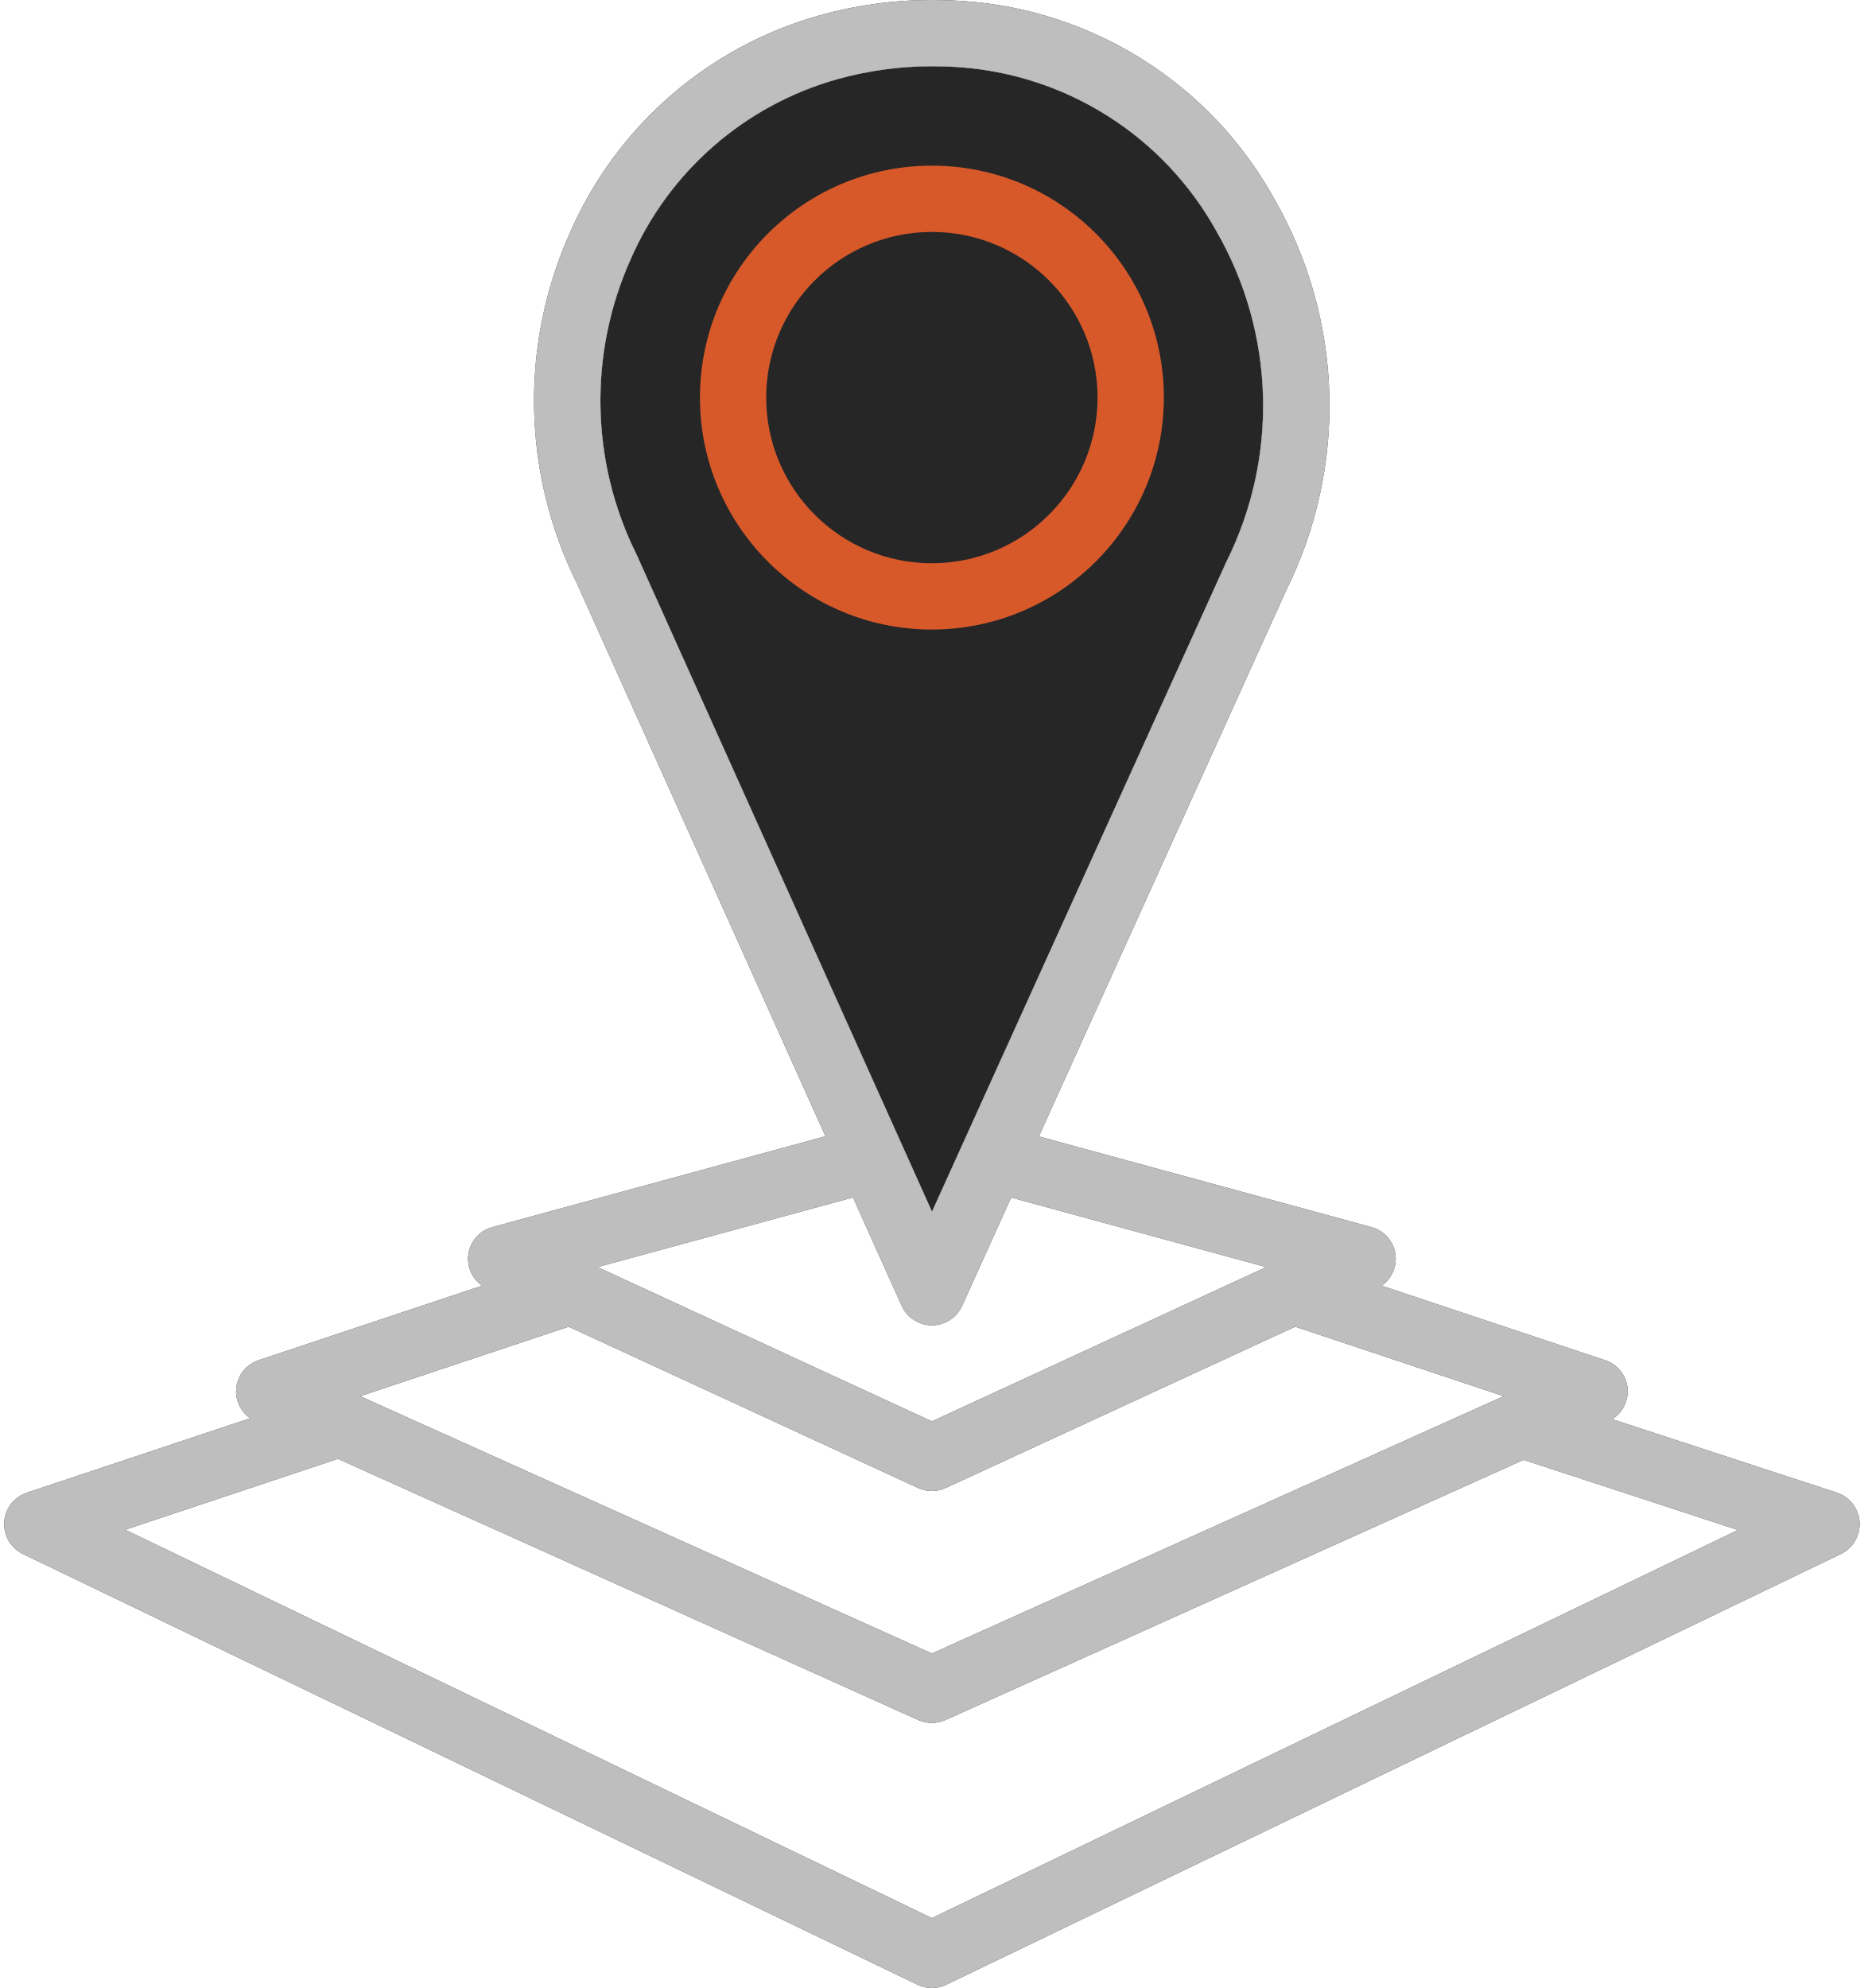
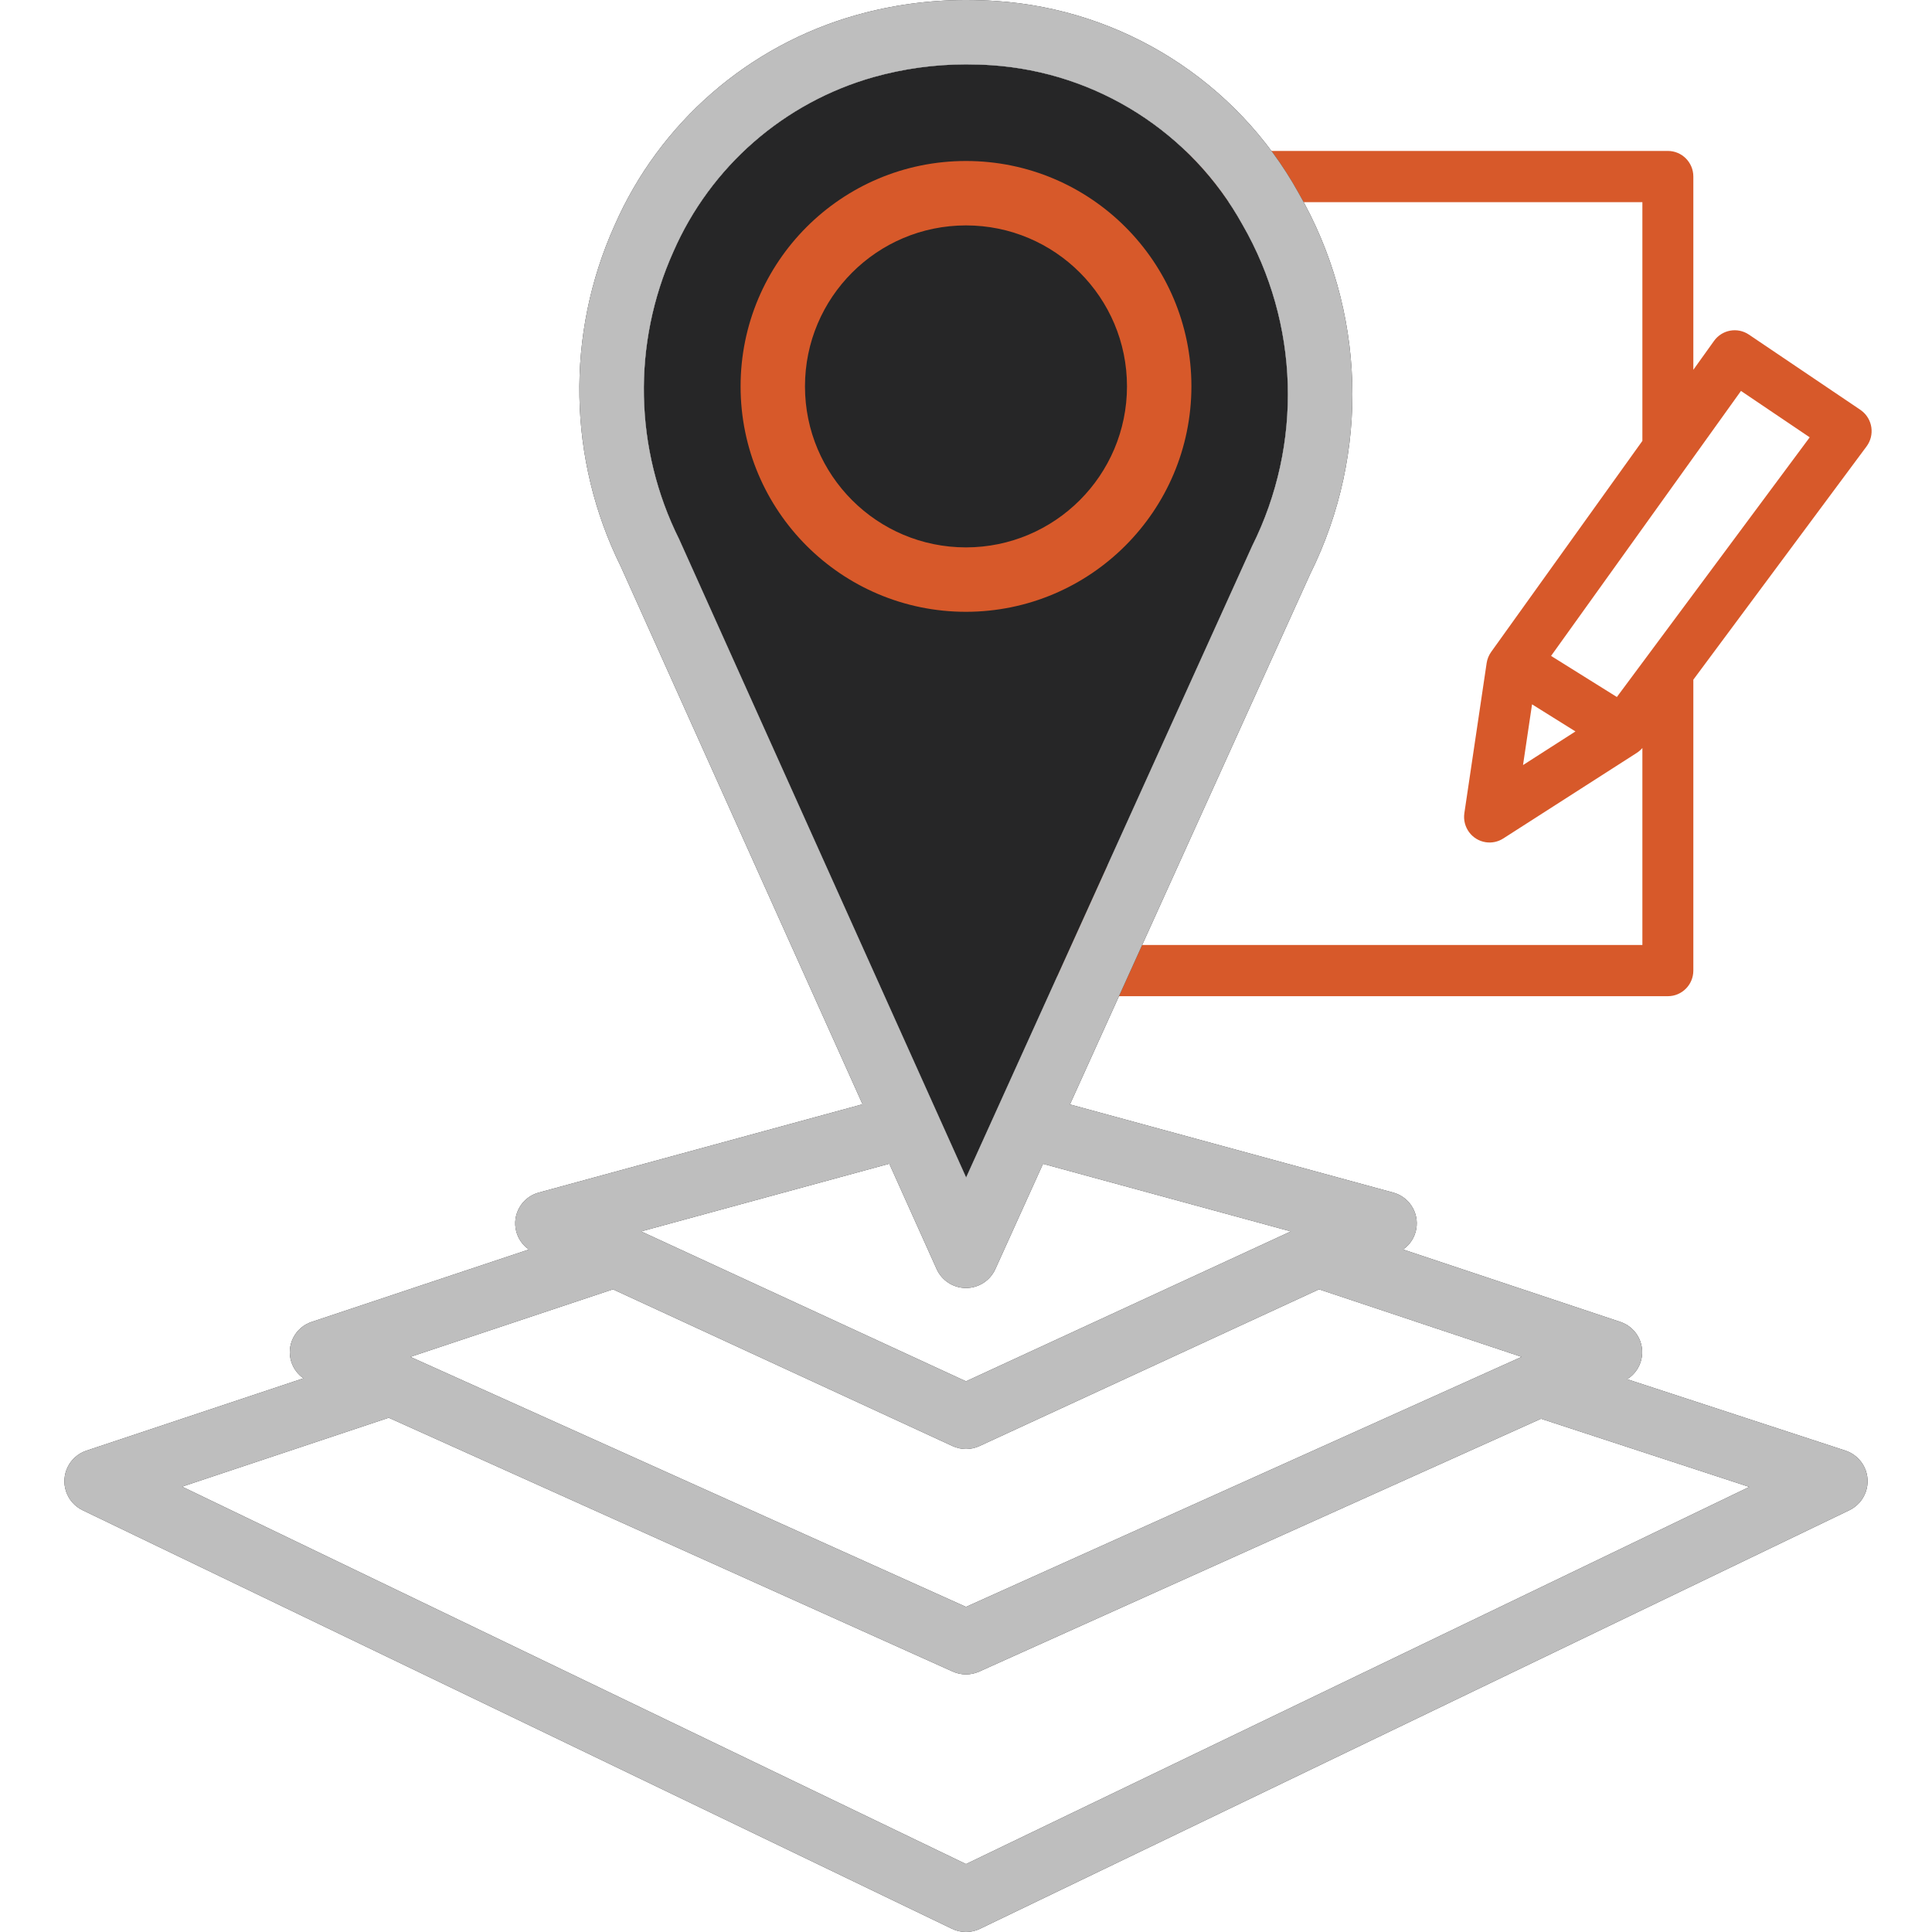
- <svg xmlns="http://www.w3.org/2000/svg" width="60" height="64" viewBox="0 0 60 64" fill="none">
-   <path d="M59.761 48.604C59.635 48.343 59.407 48.144 59.132 48.053L51.902 45.688C52.397 45.38 52.548 44.728 52.239 44.233C52.108 44.023 51.907 43.865 51.671 43.788L44.48 41.391C44.959 41.058 45.076 40.4 44.743 39.922C44.6 39.716 44.389 39.568 44.147 39.504L33.443 36.585L41.406 19.005C43.395 14.997 43.248 10.26 41.012 6.384C38.967 2.701 35.191 0.309 30.988 0.032C30.677 0.011 30.316 5.08354e-06 30 5.08354e-06C28.775 -0.001 27.556 0.166 26.377 0.496C22.793 1.503 19.849 4.064 18.356 7.473C16.733 11.082 16.811 15.227 18.567 18.772L26.573 36.58L15.852 39.504C15.289 39.654 14.953 40.232 15.102 40.795C15.166 41.037 15.314 41.248 15.519 41.391L8.329 43.788C7.774 43.969 7.471 44.565 7.652 45.12C7.724 45.338 7.864 45.527 8.052 45.658L0.862 48.055C0.303 48.241 0.001 48.845 0.188 49.404C0.279 49.678 0.477 49.903 0.737 50.028L29.537 63.894C29.83 64.035 30.17 64.035 30.462 63.894L59.262 50.028C59.793 49.772 60.016 49.135 59.761 48.604ZM20.496 17.86C19.009 14.876 18.939 11.384 20.304 8.343C21.539 5.515 23.976 3.39 26.946 2.552C27.94 2.274 28.967 2.133 30 2.133C30.269 2.133 30.577 2.142 30.842 2.16C34.333 2.394 37.466 4.385 39.161 7.446C41.045 10.716 41.164 14.713 39.478 18.09L30.003 39.007L20.496 17.86ZM27.459 38.55L29.027 42.038C29.199 42.42 29.579 42.666 29.998 42.667H30C30.419 42.667 30.799 42.422 30.972 42.04L32.551 38.553L40.761 40.792L30 45.758L19.239 40.792L27.459 38.55ZM18.306 42.711L29.553 47.902C29.837 48.033 30.163 48.033 30.447 47.902L41.694 42.711L48.405 44.948L30 53.23L11.595 44.948L18.306 42.711ZM30 61.749L4.033 49.247L10.878 46.965L29.562 55.373C29.84 55.498 30.159 55.498 30.437 55.373L49.048 46.998L55.948 49.256L30 61.749Z" fill="#262627" />
-   <path d="M20.496 17.86C19.009 14.876 18.939 11.384 20.304 8.343C21.539 5.515 23.976 3.39 26.946 2.552C27.94 2.274 28.967 2.133 30 2.133C30.269 2.133 30.577 2.142 30.842 2.16C34.333 2.394 37.466 4.385 39.161 7.446C41.045 10.716 41.164 14.713 39.478 18.09L30.003 39.007L20.496 17.86Z" fill="#262627" />
-   <path d="M59.761 48.604C59.635 48.343 59.407 48.144 59.132 48.053L51.902 45.688C52.397 45.38 52.548 44.728 52.239 44.233C52.108 44.023 51.907 43.865 51.671 43.788L44.48 41.391C44.959 41.058 45.076 40.4 44.743 39.922C44.6 39.716 44.389 39.568 44.147 39.504L33.443 36.585L41.406 19.005C43.395 14.997 43.248 10.26 41.012 6.384C38.967 2.701 35.191 0.309 30.988 0.032C30.677 0.011 30.316 5.08354e-06 30 5.08354e-06C28.775 -0.001 27.556 0.166 26.377 0.496C22.793 1.503 19.849 4.064 18.356 7.473C16.733 11.082 16.811 15.227 18.567 18.772L26.573 36.58L15.852 39.504C15.289 39.654 14.953 40.232 15.102 40.795C15.166 41.037 15.314 41.248 15.519 41.391L8.329 43.788C7.774 43.969 7.471 44.565 7.652 45.12C7.724 45.338 7.864 45.527 8.052 45.658L0.862 48.055C0.303 48.241 0.001 48.845 0.188 49.404C0.279 49.678 0.477 49.903 0.737 50.028L29.537 63.894C29.83 64.035 30.17 64.035 30.462 63.894L59.262 50.028C59.793 49.772 60.016 49.135 59.761 48.604ZM20.496 17.86C19.009 14.876 18.939 11.384 20.304 8.343C21.539 5.515 23.976 3.39 26.946 2.552C27.94 2.274 28.967 2.133 30 2.133C30.269 2.133 30.577 2.142 30.842 2.16C34.333 2.394 37.466 4.385 39.161 7.446C41.045 10.716 41.164 14.713 39.478 18.09L30.003 39.007L20.496 17.86ZM27.459 38.55L29.027 42.038C29.199 42.42 29.579 42.666 29.998 42.667H30C30.419 42.667 30.799 42.422 30.972 42.04L32.551 38.553L40.761 40.792L30 45.758L19.239 40.792L27.459 38.55ZM18.306 42.711L29.553 47.902C29.837 48.033 30.163 48.033 30.447 47.902L41.694 42.711L48.405 44.948L30 53.23L11.595 44.948L18.306 42.711ZM30 61.749L4.033 49.247L10.878 46.965L29.562 55.373C29.84 55.498 30.159 55.498 30.437 55.373L49.048 46.998L55.948 49.256L30 61.749Z" fill="#BEBEBE" />
-   <path d="M30 5.333C25.876 5.333 22.533 8.676 22.533 12.8C22.533 16.924 25.876 20.267 30 20.267C34.122 20.262 37.462 16.922 37.467 12.8C37.467 8.676 34.124 5.333 30 5.333ZM30 18.133C27.054 18.133 24.666 15.745 24.666 12.8C24.666 9.854 27.054 7.467 30 7.467C32.945 7.467 35.333 9.854 35.333 12.8C35.33 15.744 32.944 18.13 30 18.133Z" fill="#D7592A" />
+ <svg xmlns="http://www.w3.org/2000/svg" width="64" height="64" viewBox="0 0 64 64" fill="none">
+   <path d="M61.661 13.601C61.65 13.592 61.638 13.584 61.627 13.576L57.935 11.084C57.557 10.829 57.047 10.921 56.78 11.292L56.094 12.25V5.848C56.094 5.38 55.716 5 55.25 5H35.844C35.378 5 35 5.38 35 5.848V32.151C35 32.62 35.378 33 35.844 33H55.25C55.716 33 56.094 32.62 56.094 32.151V22.515L61.832 14.788C62.111 14.413 62.034 13.881 61.661 13.601ZM54.406 31.303H36.688V6.697H54.406V14.605L49.484 21.474L49.484 21.474L49.398 21.594C49.319 21.704 49.267 21.831 49.247 21.965L48.509 26.935C48.44 27.399 48.758 27.831 49.219 27.9C49.42 27.93 49.626 27.886 49.797 27.776L54.227 24.936C54.294 24.892 54.354 24.839 54.406 24.778V31.303ZM50.751 23.332L52.189 24.23L50.452 25.344L50.751 23.332ZM53.561 23.089L51.381 21.728L57.672 12.95L59.949 14.487L53.561 23.089Z" fill="#D7592A" />
+   <path d="M61.761 48.604C61.635 48.343 61.407 48.144 61.132 48.053L53.902 45.688C54.397 45.38 54.548 44.728 54.239 44.233C54.108 44.023 53.907 43.865 53.671 43.788L46.48 41.391C46.959 41.058 47.076 40.4 46.743 39.922C46.6 39.716 46.389 39.568 46.147 39.504L35.443 36.585L43.406 19.005C45.395 14.997 45.248 10.26 43.012 6.384C40.967 2.701 37.191 0.309 32.988 0.032C32.677 0.011 32.316 5.08354e-06 32 5.08354e-06C30.775 -0.001 29.556 0.166 28.377 0.496C24.793 1.503 21.849 4.064 20.356 7.473C18.733 11.082 18.811 15.227 20.567 18.772L28.573 36.58L17.852 39.504C17.289 39.654 16.953 40.232 17.102 40.795C17.166 41.037 17.314 41.248 17.519 41.391L10.329 43.788C9.774 43.969 9.472 44.565 9.652 45.12C9.724 45.338 9.864 45.527 10.052 45.658L2.862 48.055C2.304 48.241 2.002 48.845 2.188 49.404C2.279 49.678 2.477 49.903 2.737 50.028L31.537 63.894C31.83 64.035 32.17 64.035 32.462 63.894L61.262 50.028C61.793 49.772 62.016 49.135 61.761 48.604ZM22.496 17.86C21.009 14.876 20.939 11.384 22.304 8.343C23.539 5.515 25.976 3.39 28.946 2.552C29.94 2.274 30.967 2.133 32 2.133C32.269 2.133 32.577 2.142 32.842 2.16C36.333 2.394 39.466 4.385 41.161 7.446C43.045 10.716 43.164 14.713 41.478 18.09L32.004 39.007L22.496 17.86ZM29.459 38.55L31.027 42.038C31.199 42.42 31.579 42.666 31.998 42.667H32C32.419 42.667 32.799 42.422 32.972 42.04L34.551 38.553L42.761 40.792L32 45.758L21.239 40.792L29.459 38.55ZM20.306 42.711L31.553 47.902C31.837 48.033 32.163 48.033 32.447 47.902L43.694 42.711L50.405 44.948L32 53.23L13.595 44.948L20.306 42.711ZM32 61.749L6.033 49.247L12.878 46.965L31.562 55.373C31.84 55.498 32.159 55.498 32.437 55.373L51.048 46.998L57.948 49.256L32 61.749Z" fill="#262627" />
+   <path d="M22.496 17.86C21.009 14.876 20.939 11.384 22.304 8.343C23.539 5.515 25.976 3.39 28.946 2.552C29.94 2.274 30.967 2.133 32 2.133C32.269 2.133 32.577 2.142 32.842 2.16C36.333 2.394 39.466 4.385 41.161 7.446C43.045 10.716 43.164 14.713 41.478 18.09L32.004 39.007L22.496 17.86Z" fill="#262627" />
+   <path d="M61.761 48.604C61.635 48.343 61.407 48.144 61.132 48.053L53.902 45.688C54.397 45.38 54.548 44.728 54.239 44.233C54.108 44.023 53.907 43.865 53.671 43.788L46.48 41.391C46.959 41.058 47.076 40.4 46.743 39.922C46.6 39.716 46.389 39.568 46.147 39.504L35.443 36.585L43.406 19.005C45.395 14.997 45.248 10.26 43.012 6.384C40.967 2.701 37.191 0.309 32.988 0.032C32.677 0.011 32.316 5.08354e-06 32 5.08354e-06C30.775 -0.001 29.556 0.166 28.377 0.496C24.793 1.503 21.849 4.064 20.356 7.473C18.733 11.082 18.811 15.227 20.567 18.772L28.573 36.58L17.852 39.504C17.289 39.654 16.953 40.232 17.102 40.795C17.166 41.037 17.314 41.248 17.519 41.391L10.329 43.788C9.774 43.969 9.472 44.565 9.652 45.12C9.724 45.338 9.864 45.527 10.052 45.658L2.862 48.055C2.304 48.241 2.002 48.845 2.188 49.404C2.279 49.678 2.477 49.903 2.737 50.028L31.537 63.894C31.83 64.035 32.17 64.035 32.462 63.894L61.262 50.028C61.793 49.772 62.016 49.135 61.761 48.604ZM22.496 17.86C21.009 14.876 20.939 11.384 22.304 8.343C23.539 5.515 25.976 3.39 28.946 2.552C29.94 2.274 30.967 2.133 32 2.133C32.269 2.133 32.577 2.142 32.842 2.16C36.333 2.394 39.466 4.385 41.161 7.446C43.045 10.716 43.164 14.713 41.478 18.09L32.004 39.007L22.496 17.86ZM29.459 38.55L31.027 42.038C31.199 42.42 31.579 42.666 31.998 42.667H32C32.419 42.667 32.799 42.422 32.972 42.04L34.551 38.553L42.761 40.792L32 45.758L21.239 40.792L29.459 38.55ZM20.306 42.711L31.553 47.902C31.837 48.033 32.163 48.033 32.447 47.902L43.694 42.711L50.405 44.948L32 53.23L13.595 44.948L20.306 42.711ZM32 61.749L6.033 49.247L12.878 46.965L31.562 55.373C31.84 55.498 32.159 55.498 32.437 55.373L51.048 46.998L57.948 49.256L32 61.749Z" fill="#BEBEBE" />
+   <path d="M32 5.333C27.876 5.333 24.533 8.676 24.533 12.8C24.533 16.924 27.876 20.267 32 20.267C36.122 20.262 39.462 16.922 39.467 12.8C39.467 8.676 36.124 5.333 32 5.333ZM32 18.133C29.054 18.133 26.666 15.745 26.666 12.8C26.666 9.854 29.054 7.467 32 7.467C34.945 7.467 37.333 9.854 37.333 12.8C37.33 15.744 34.944 18.13 32 18.133Z" fill="#D7592A" />
</svg>
